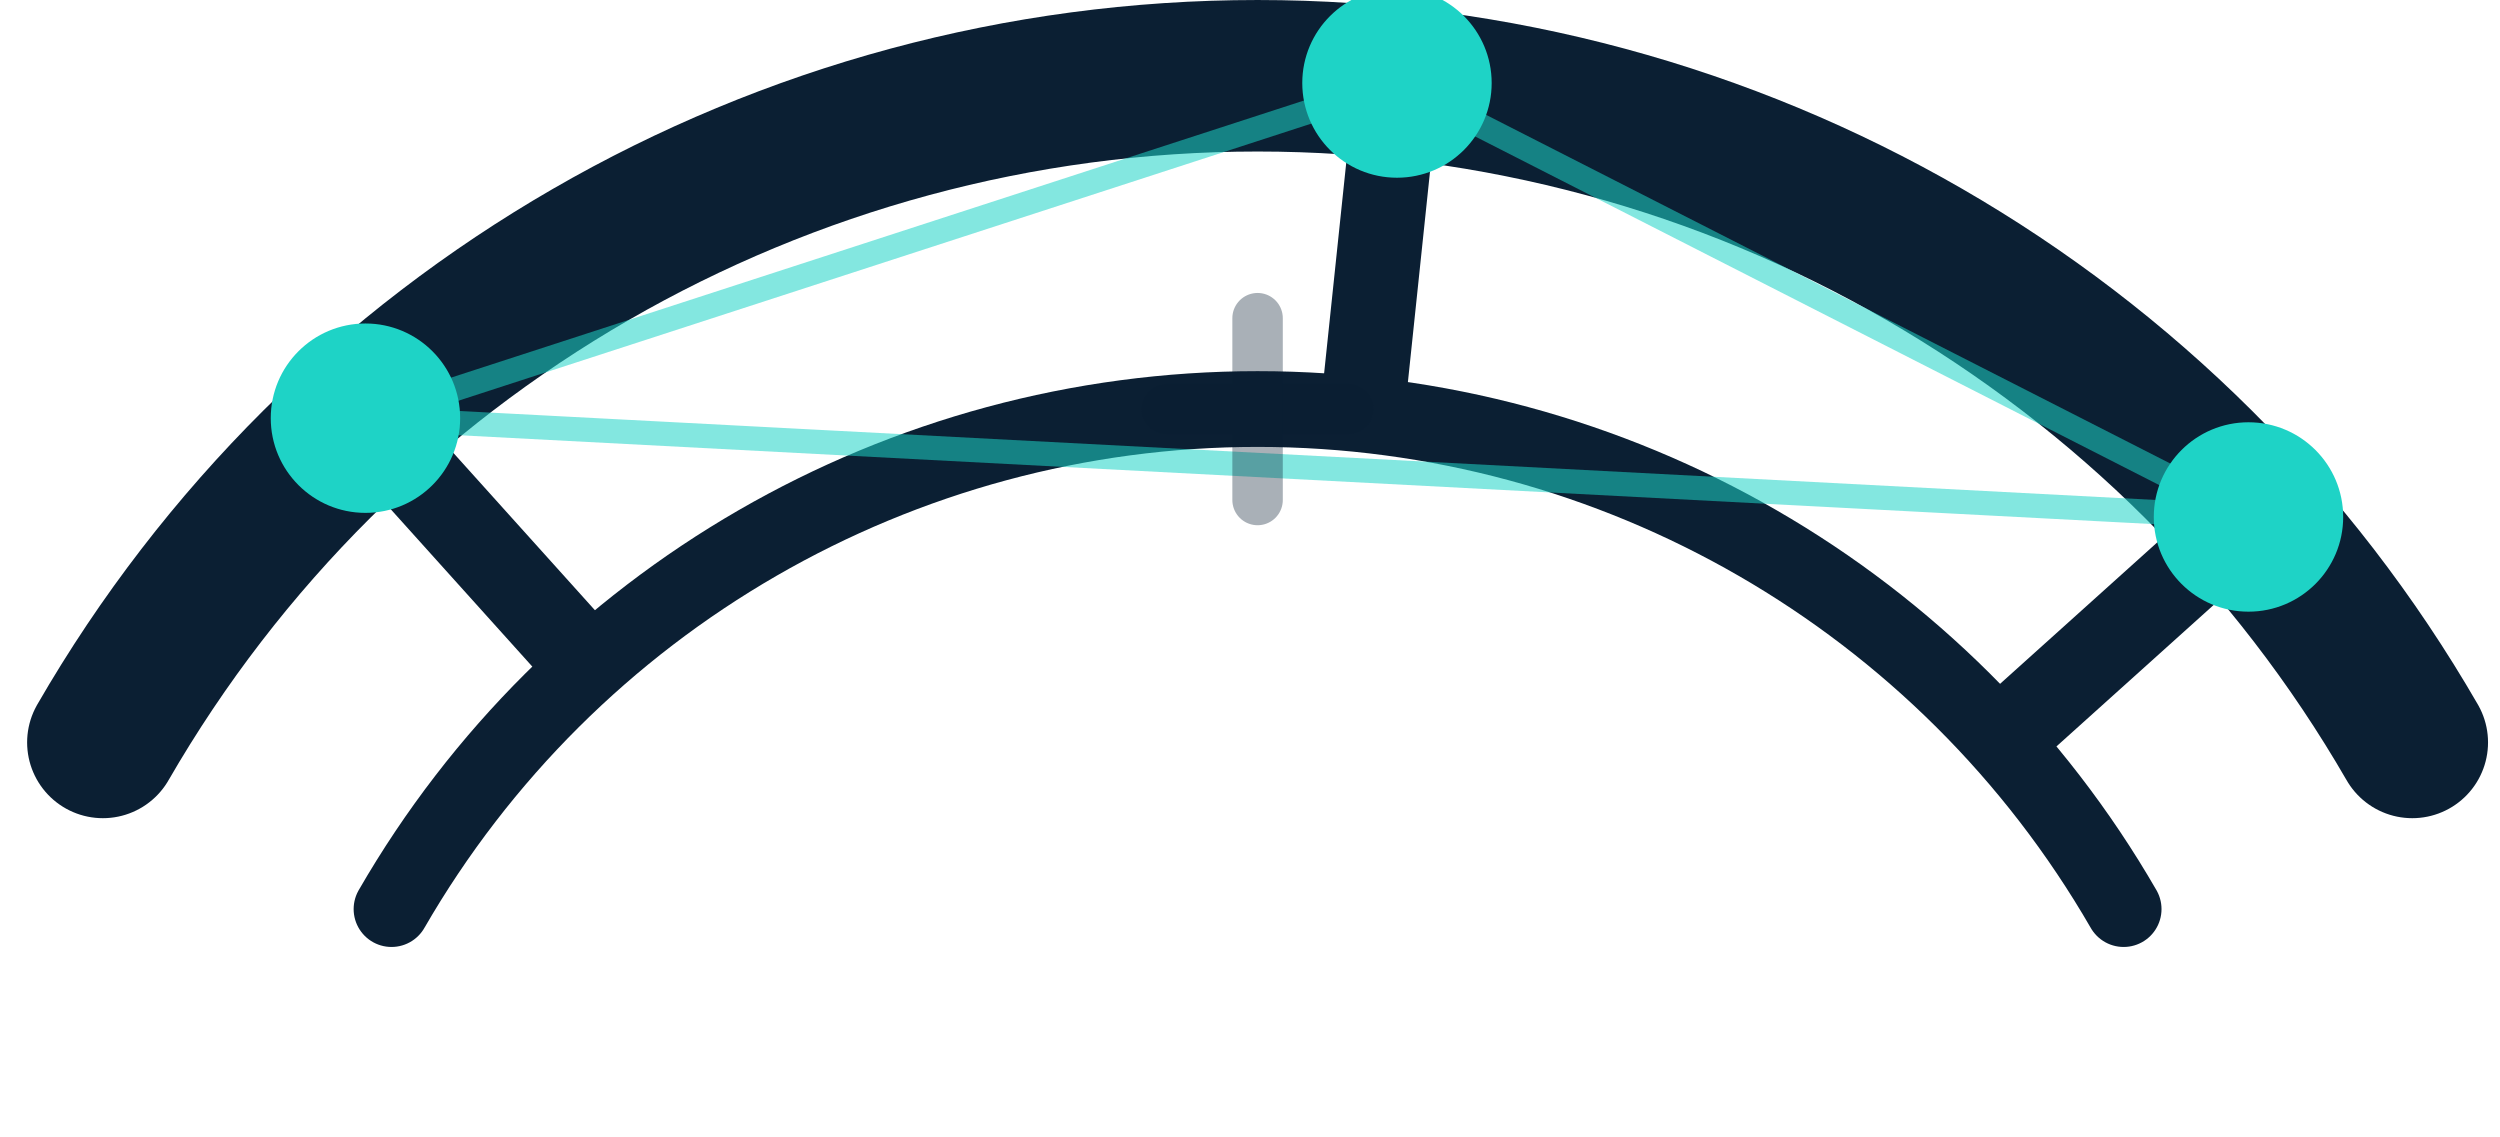
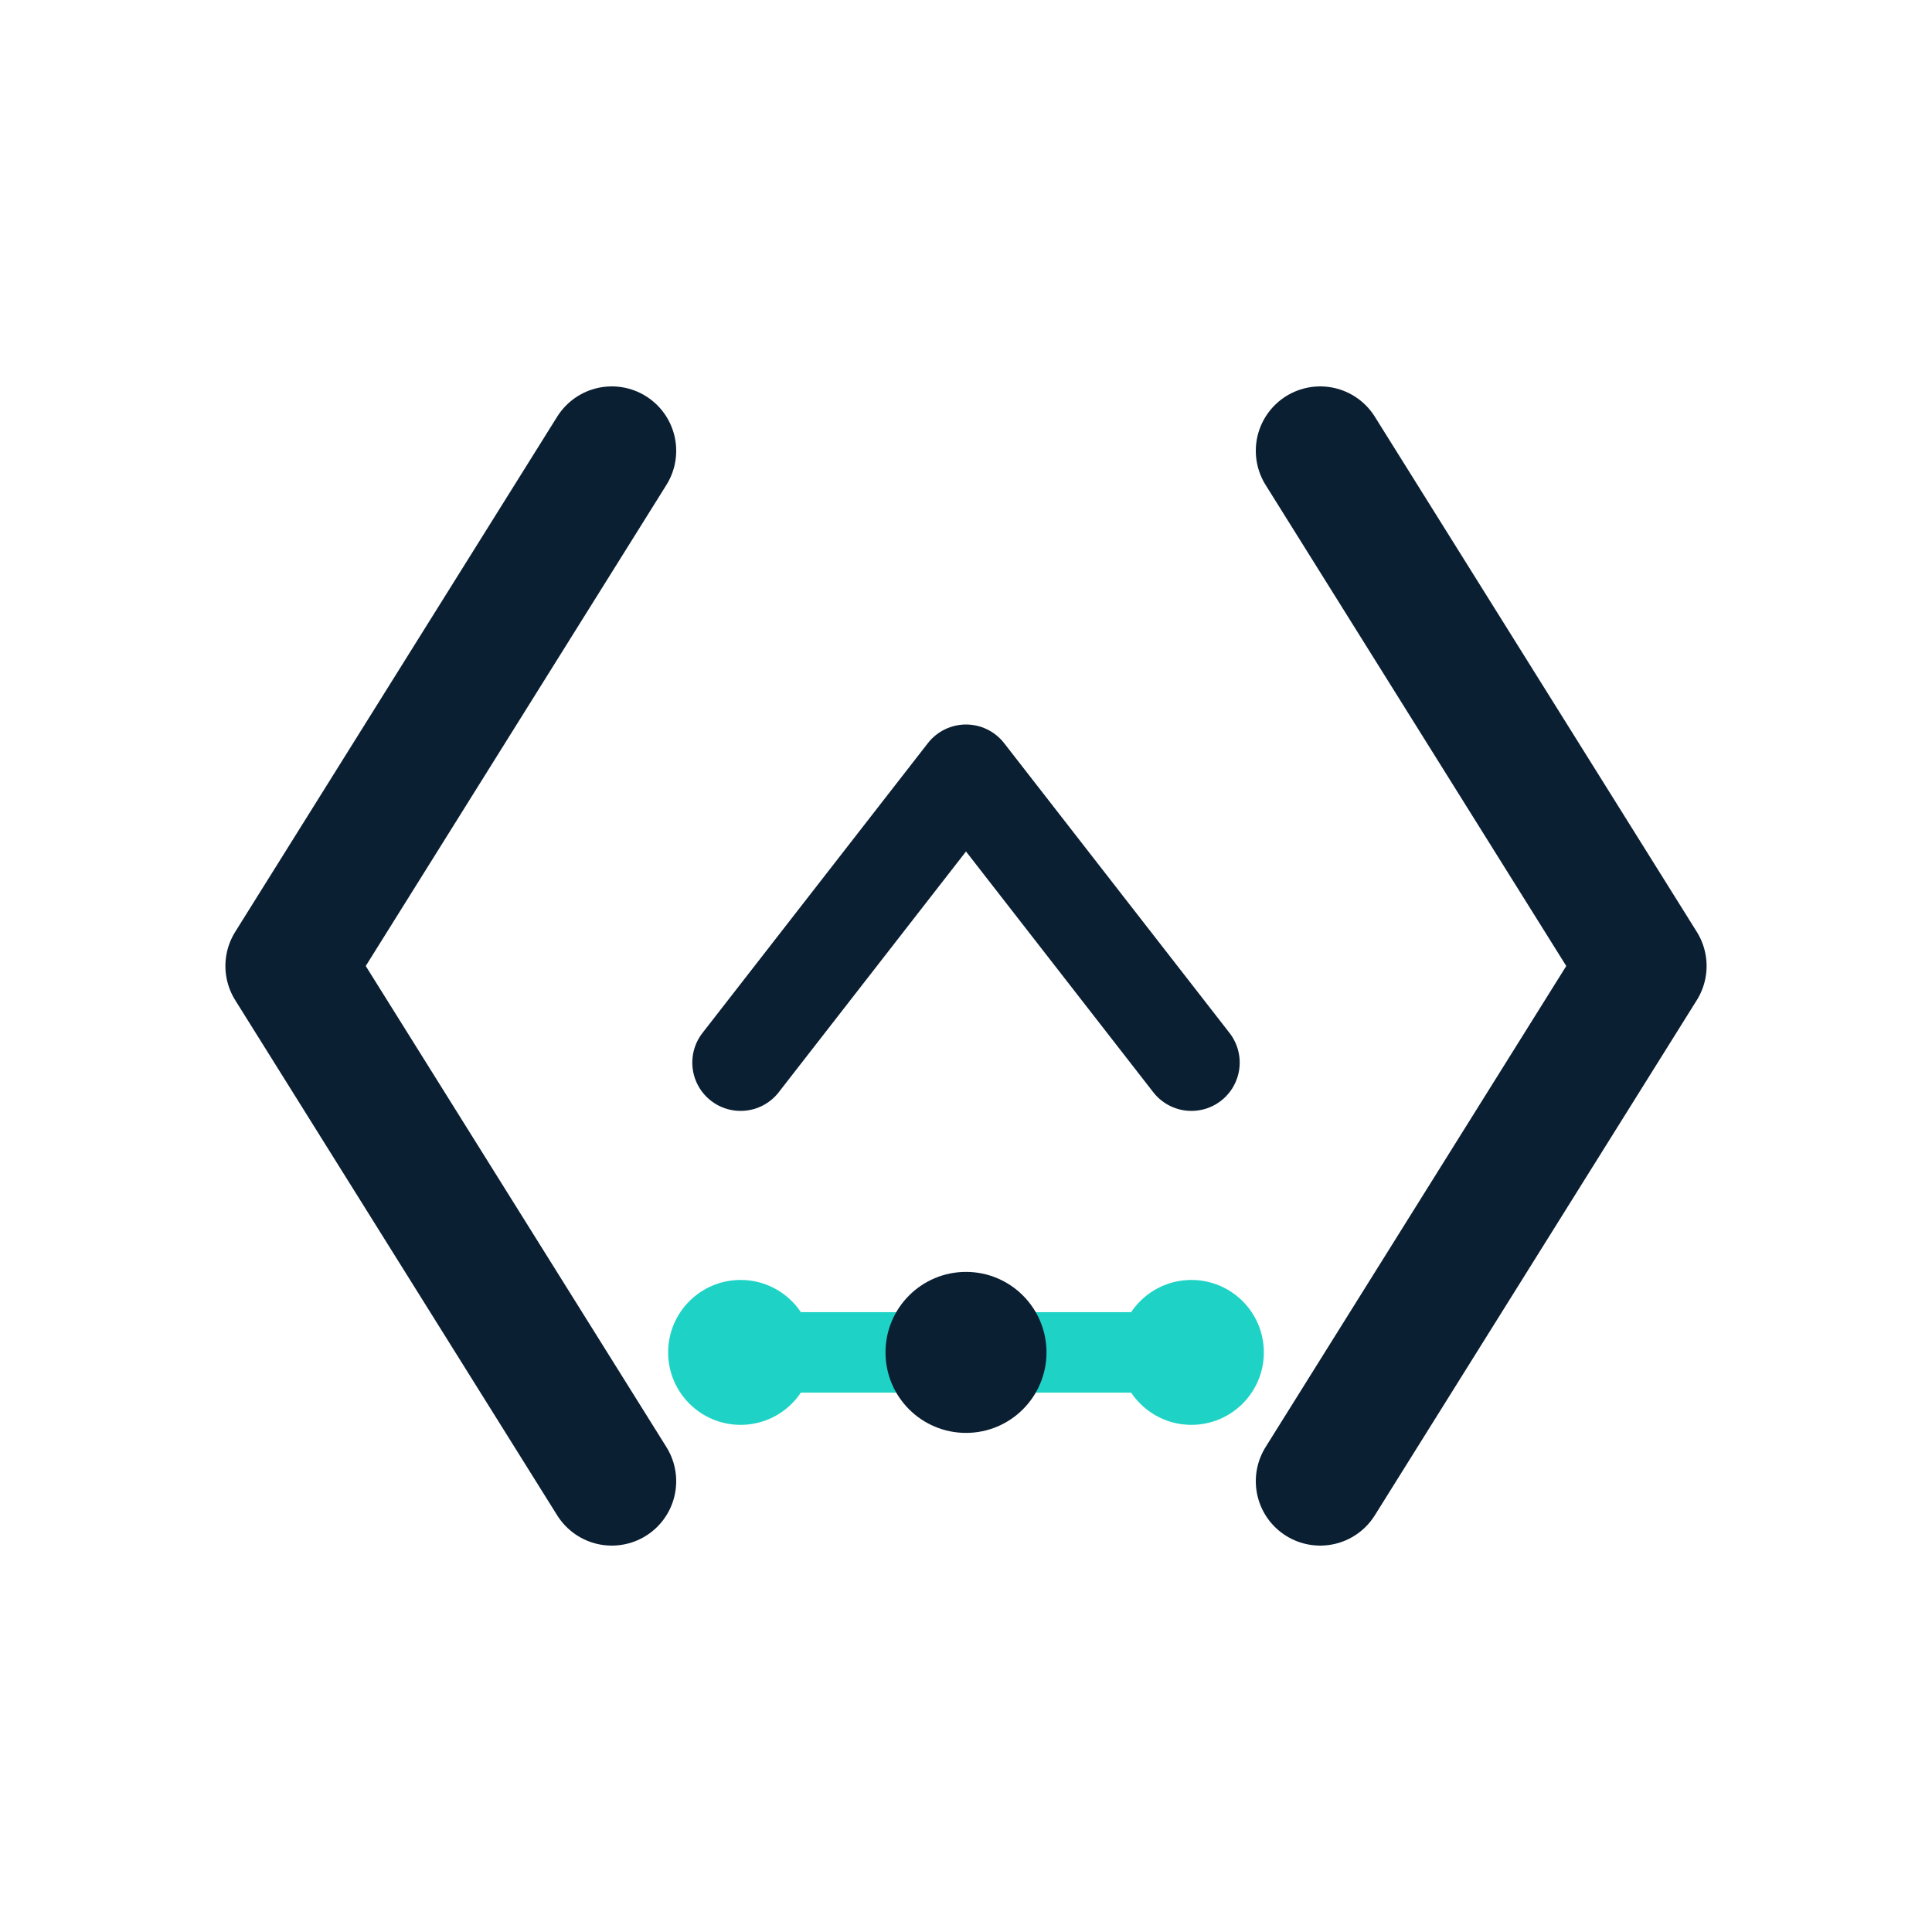
- <svg xmlns="http://www.w3.org/2000/svg" width="165" height="75" viewBox="0 0 165 75" role="img" aria-label="ArcKit mark">
-   <g fill="none">
-     <path d="M 6.79,49.00 A 88.00,88.00 0 0 1 159.21,49.00" stroke="#0B1F33" stroke-width="10" stroke-linecap="round" />
-     <path d="M 25.84,60.00 A 66.00,66.00 0 0 1 140.16,60.00" stroke="#0B1F33" stroke-width="5.00" stroke-linecap="round" />
-     <g stroke="#1ED3C6" stroke-width="1.6" stroke-linecap="round" stroke-opacity="0.55">
-       <line x1="24.12" y1="27.60" x2="92.20" y2="5.48" />
-       <line x1="92.20" y1="5.48" x2="148.40" y2="34.12" />
-       <line x1="24.12" y1="27.60" x2="148.40" y2="34.12" />
-     </g>
-     <line x1="37.50" y1="42.47" x2="24.12" y2="27.60" stroke="#0B1F33" stroke-width="5.56" stroke-linecap="round" />
-     <line x1="90.11" y1="25.37" x2="92.20" y2="5.48" stroke="#0B1F33" stroke-width="5.56" stroke-linecap="round" />
-     <line x1="133.53" y1="47.50" x2="148.40" y2="34.12" stroke="#0B1F33" stroke-width="5.56" stroke-linecap="round" />
-     <circle cx="24.12" cy="27.60" r="6.25" fill="#1ED3C6" />
-     <circle cx="92.20" cy="5.48" r="6.25" fill="#1ED3C6" />
-     <circle cx="148.40" cy="34.12" r="6.25" fill="#1ED3C6" />
-     <line x1="77.00" y1="27.00" x2="89.00" y2="27.00" stroke="#0B1F33" stroke-opacity="0.35" stroke-width="3.33" stroke-linecap="round" />
-     <line x1="83.00" y1="21.00" x2="83.00" y2="33.00" stroke="#0B1F33" stroke-opacity="0.35" stroke-width="3.33" stroke-linecap="round" />
+ <svg xmlns="http://www.w3.org/2000/svg" width="120" height="120" viewBox="0 0 120 120" role="img" aria-label="ArcKit mark">
+   <g fill="none" stroke="#0B1F33" stroke-width="8" stroke-linecap="round" stroke-linejoin="round">
+     <polyline points="38,28 18,60 38,92" />
+     <polyline points="82,28 102,60 82,92" />
  </g>
+   <polyline points="46,66 60,48 74,66" fill="none" stroke="#0B1F33" stroke-width="6" stroke-linecap="round" stroke-linejoin="round" />
+   <line x1="46" y1="84" x2="74" y2="84" stroke="#1ED3C6" stroke-width="5" stroke-linecap="round" />
+   <circle cx="46" cy="84" r="4.5" fill="#1ED3C6" />
+   <circle cx="74" cy="84" r="4.5" fill="#1ED3C6" />
+   <circle cx="60" cy="84" r="5" fill="#0B1F33" />
</svg>
